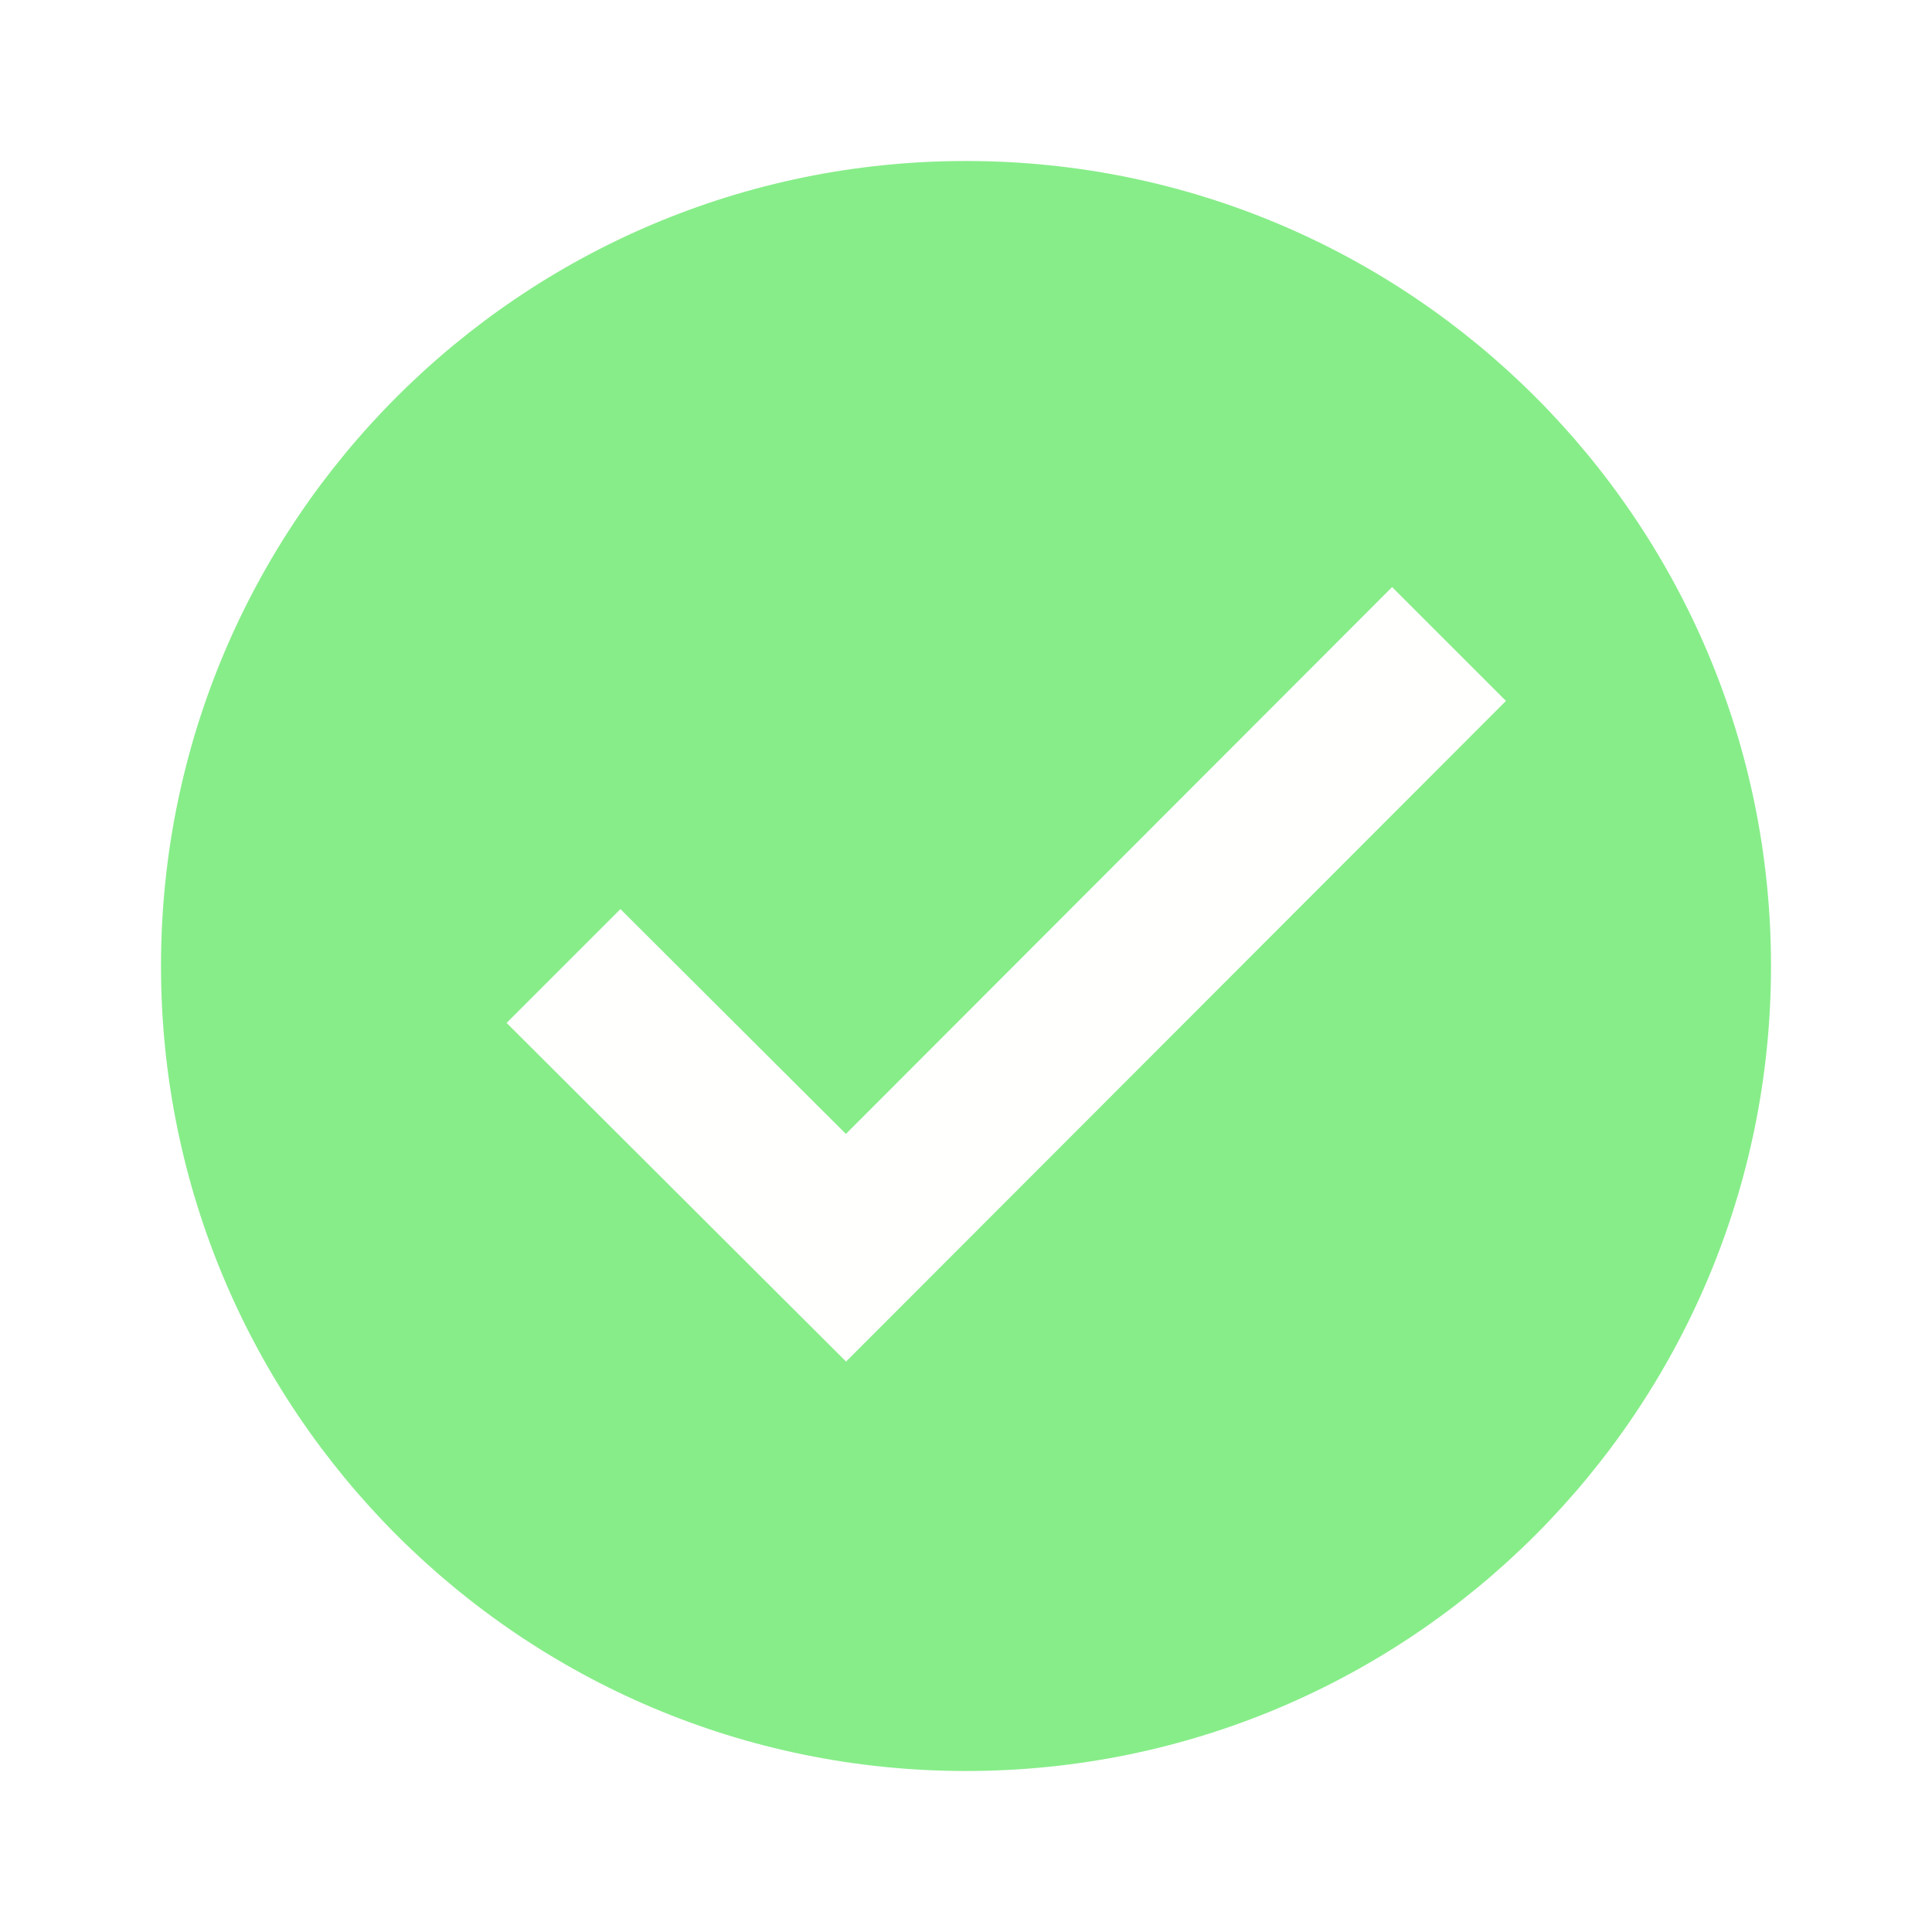
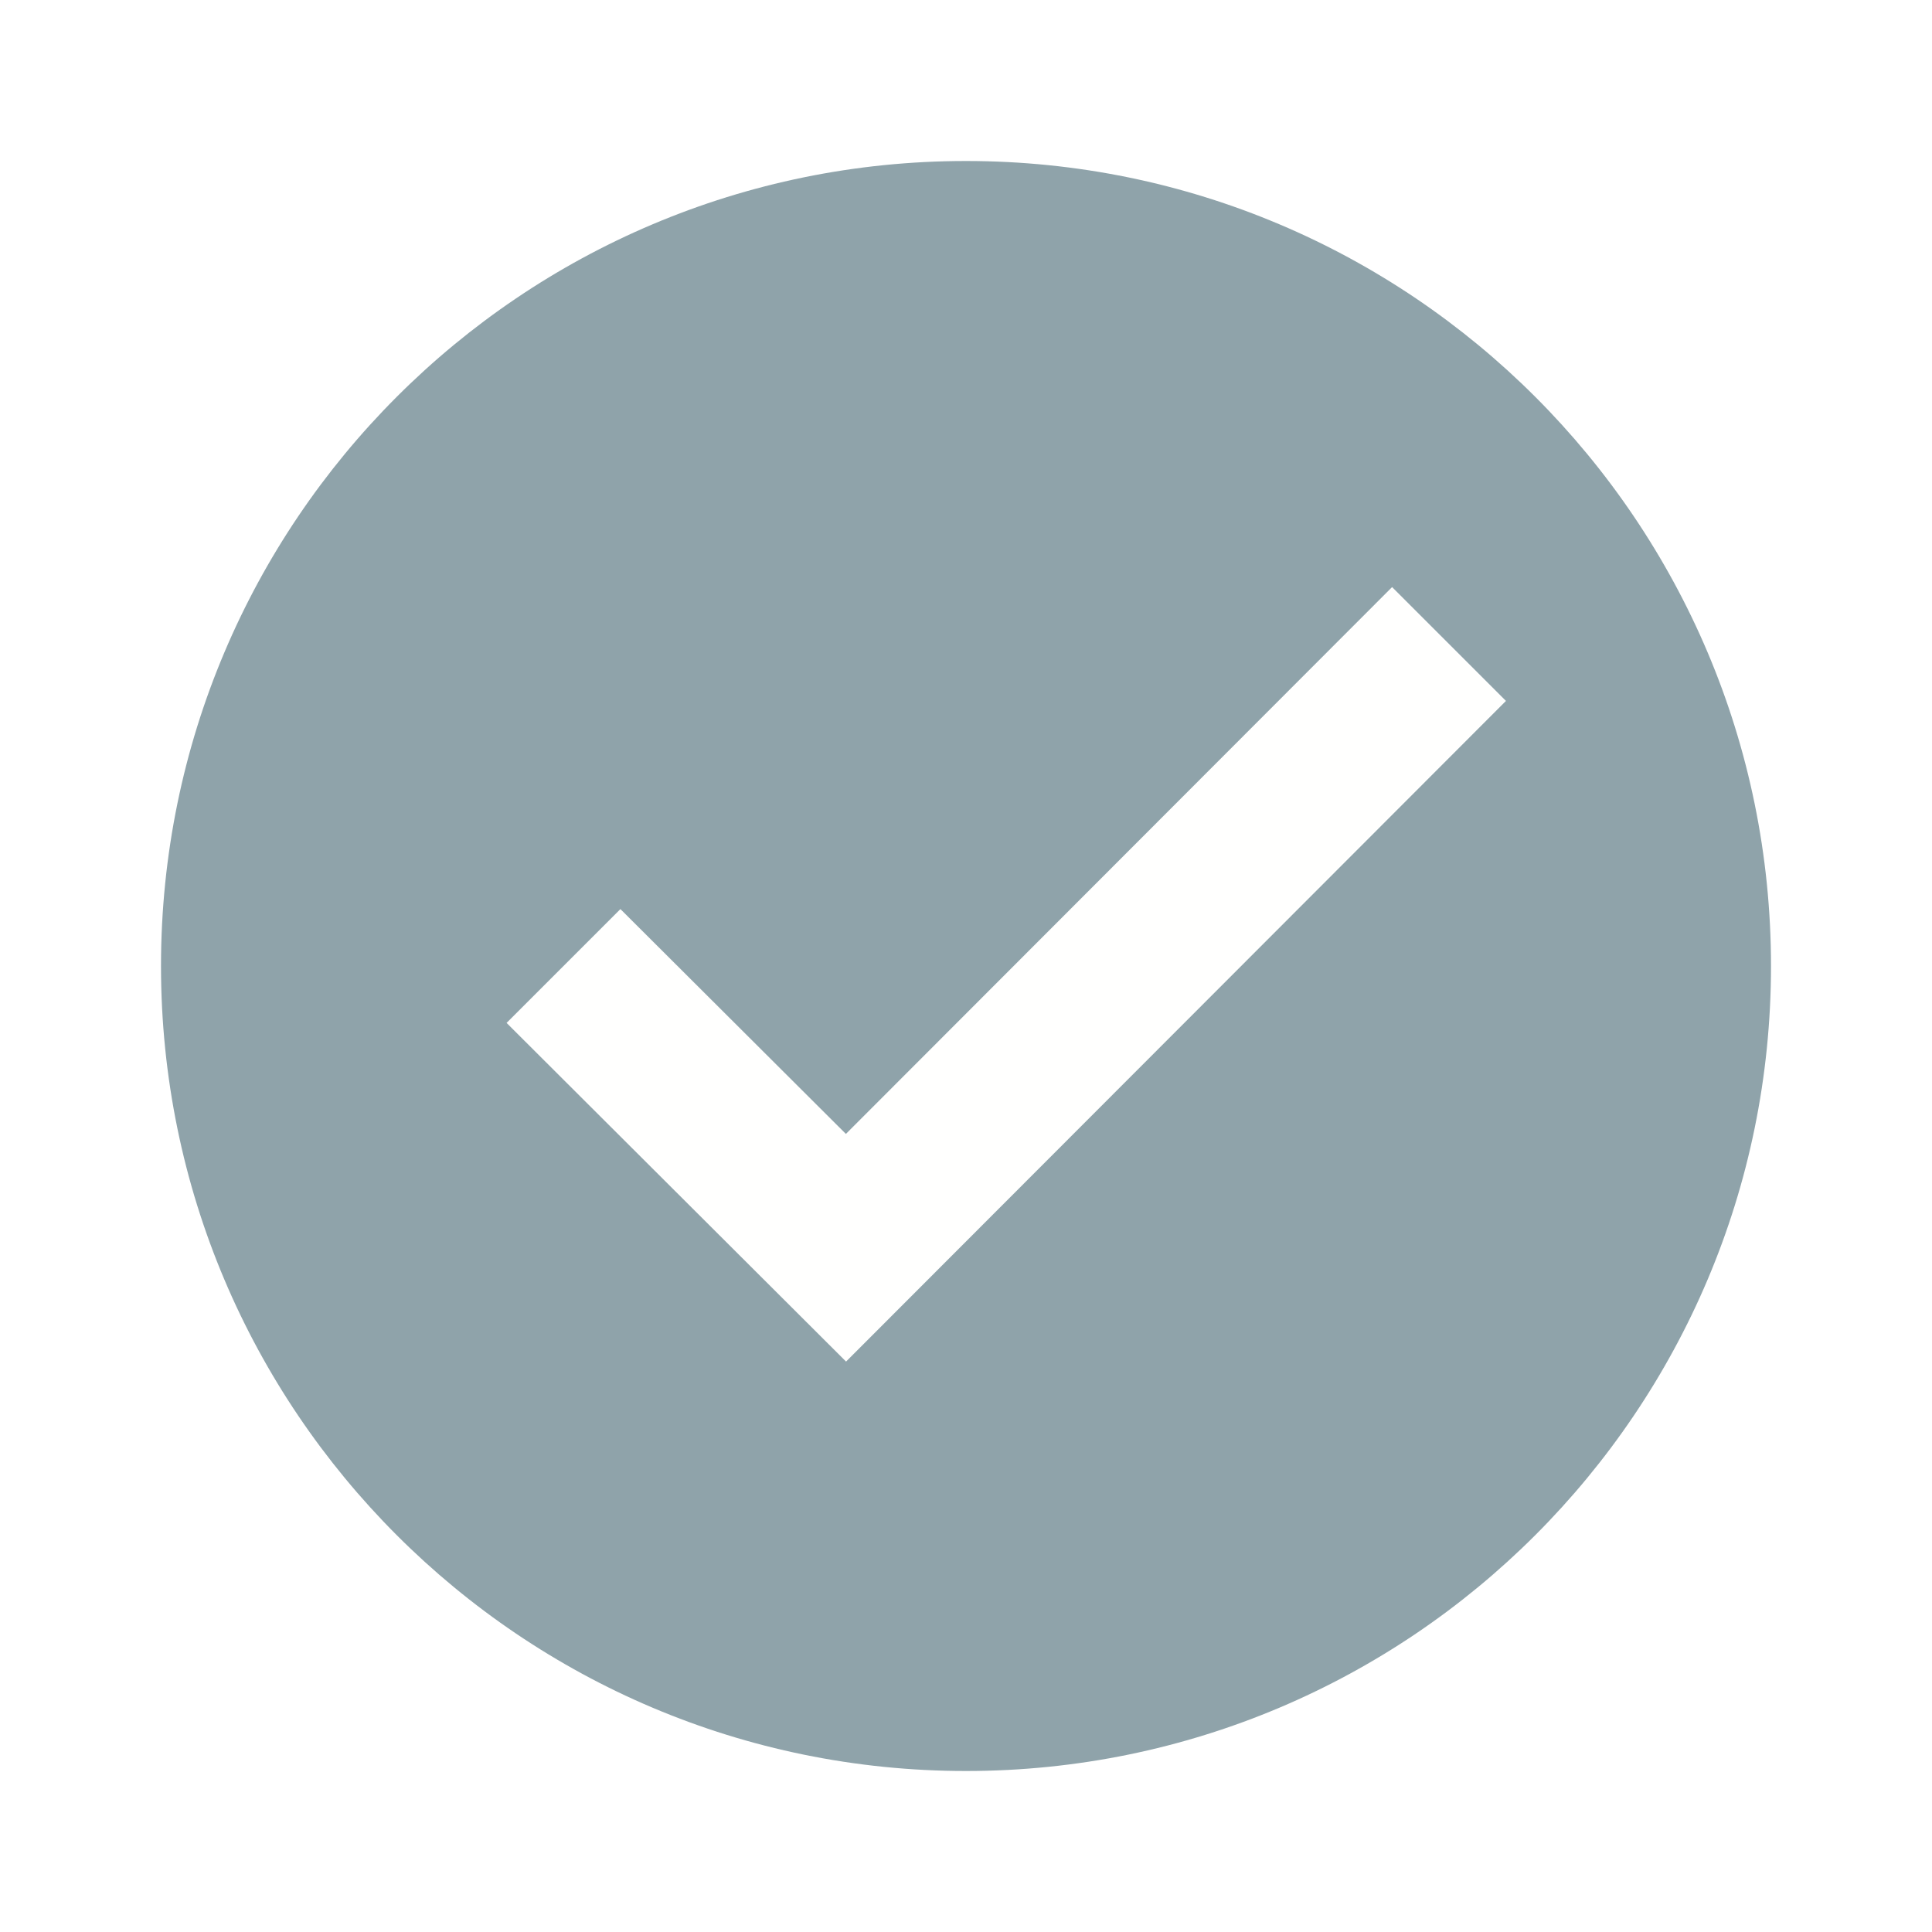
<svg xmlns="http://www.w3.org/2000/svg" viewBox="0 0 48 48" width="48px" height="48px">
-   <path fill="#87ed89" d="M44,24c0,11.045-8.955,20-20,20S4,35.045,4,24S12.955,4,24,4S44,12.955,44,24z" />
+   <path fill="#8fa3aa" opacity="" d="M44,24c0,11.045-8.955,20-20,20S4,35.045,4,24S12.955,4,24,4S44,12.955,44,24z" />
  <path fill="#fffffe" d="M34.586,14.586l-13.57,13.586l-5.602-5.586l-2.828,2.828l8.434,8.414l16.395-16.414L34.586,14.586z" />
</svg>
